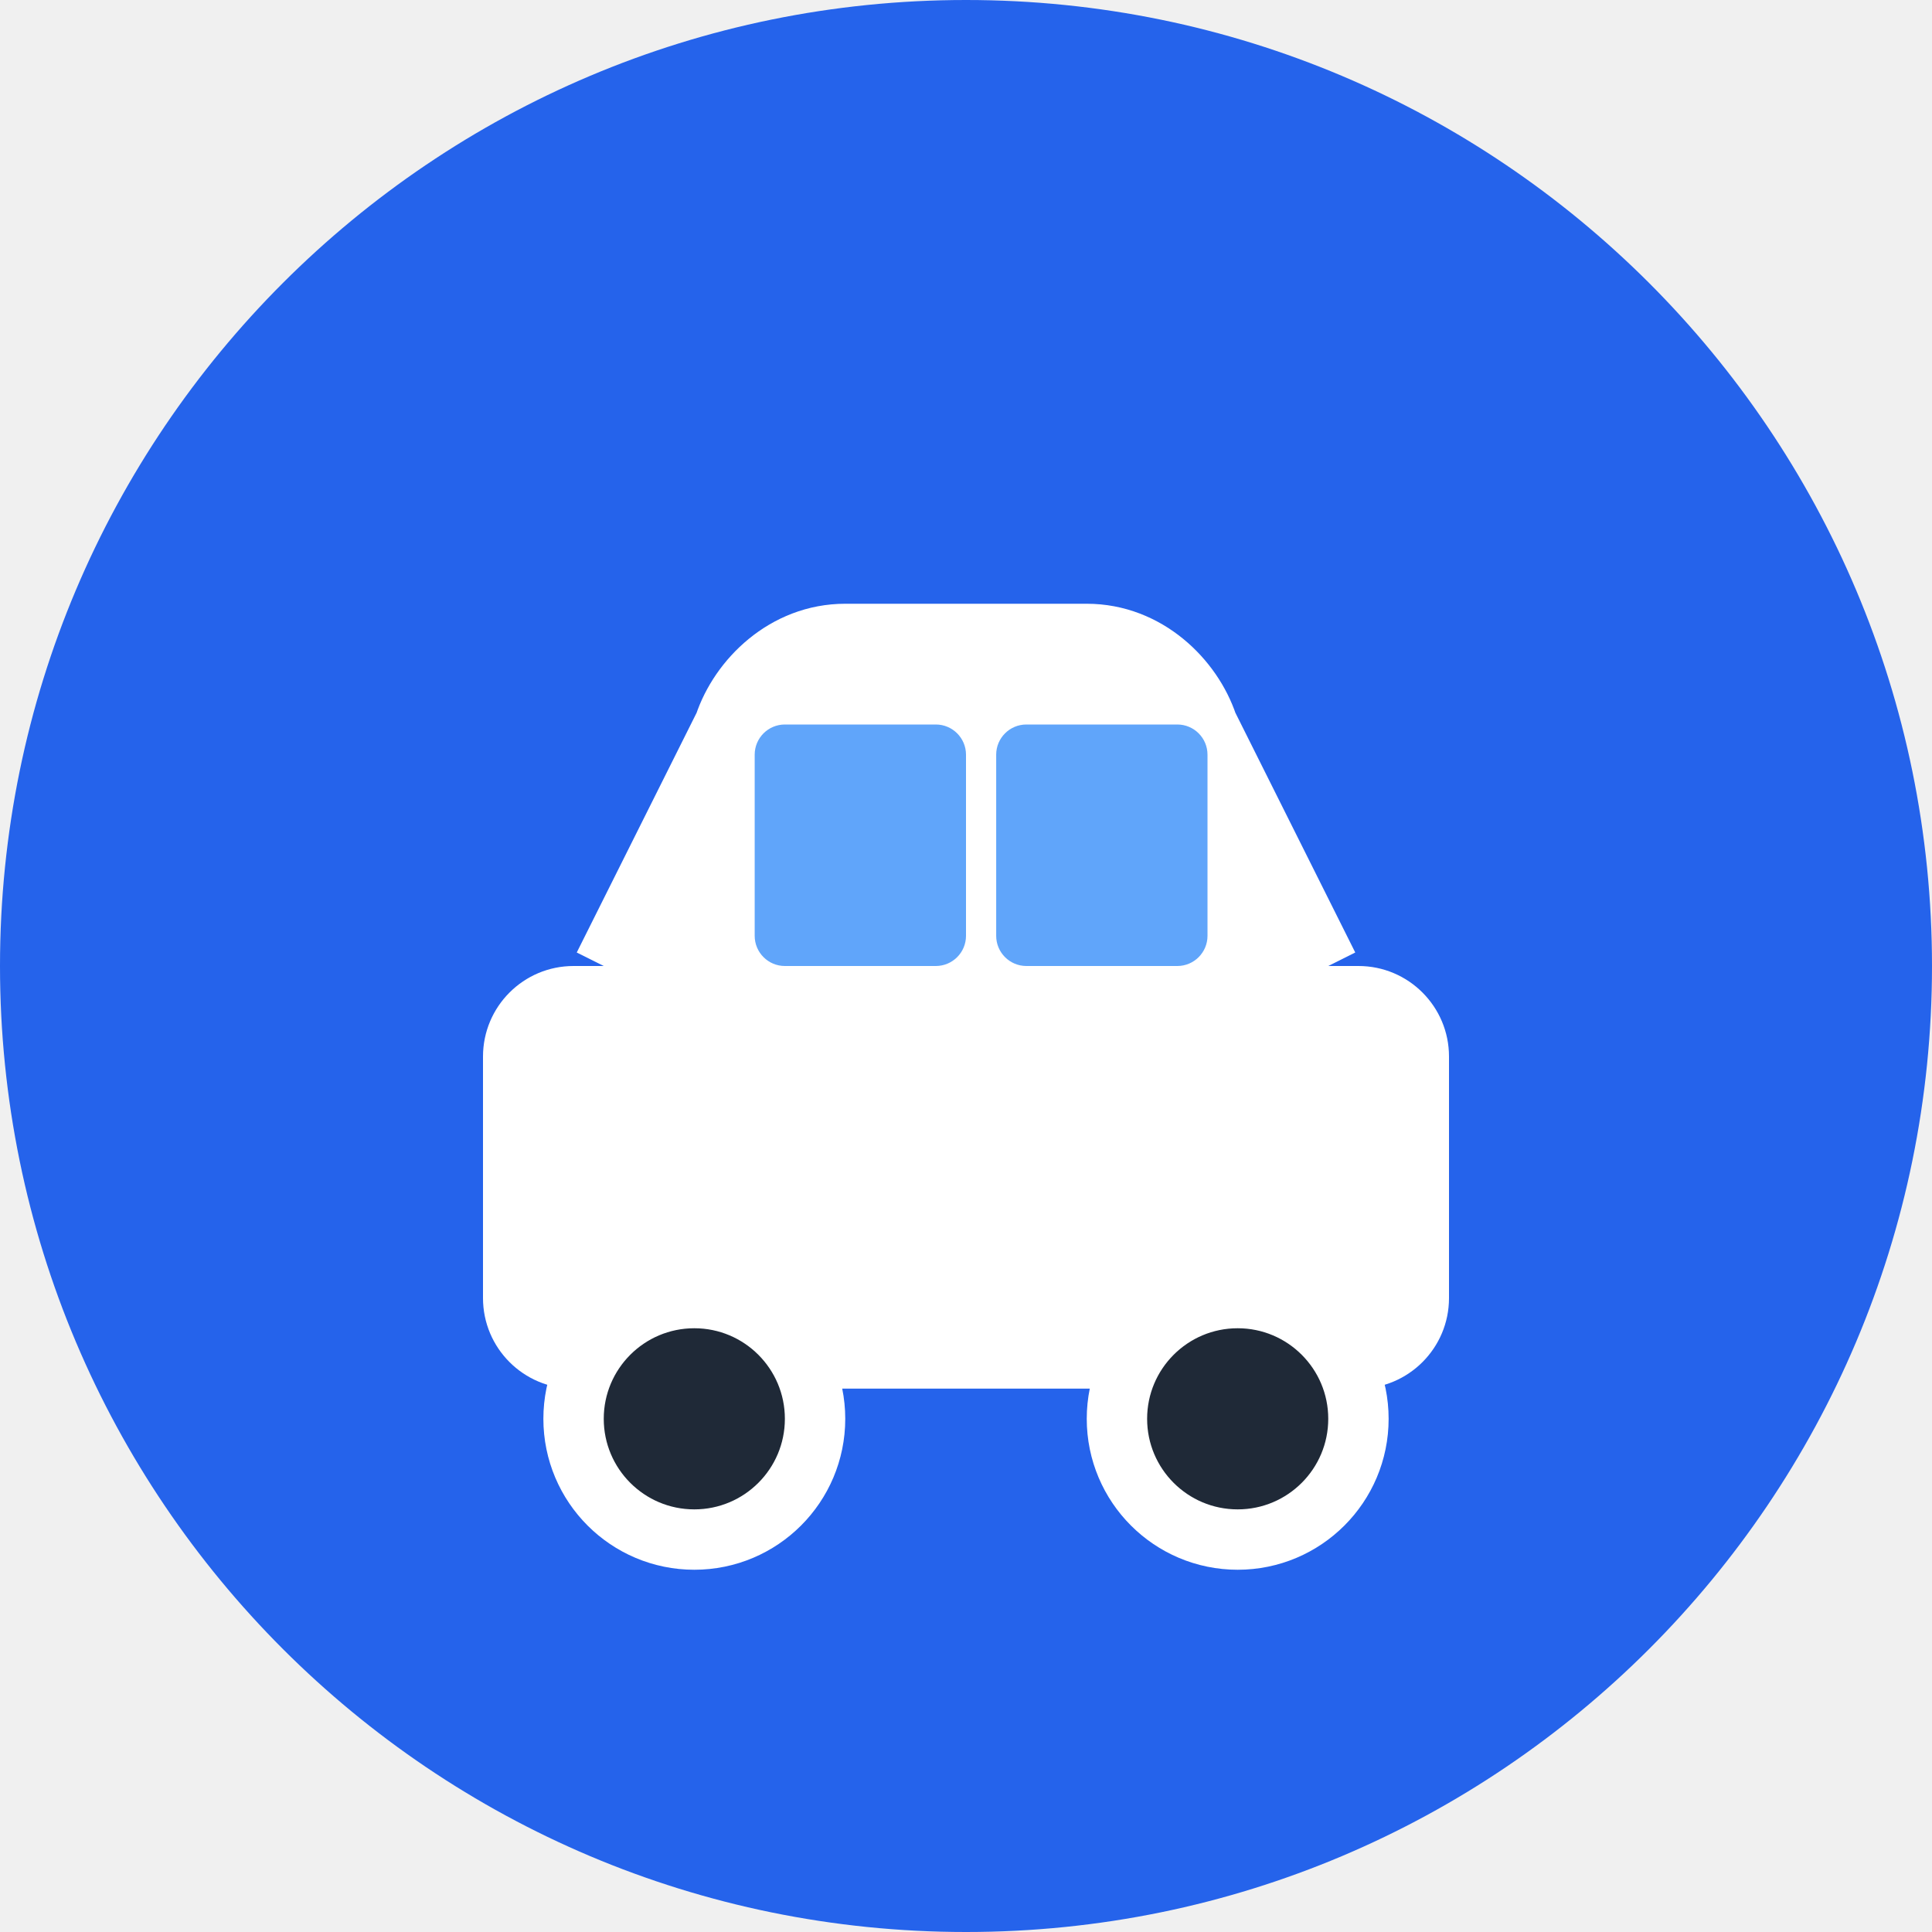
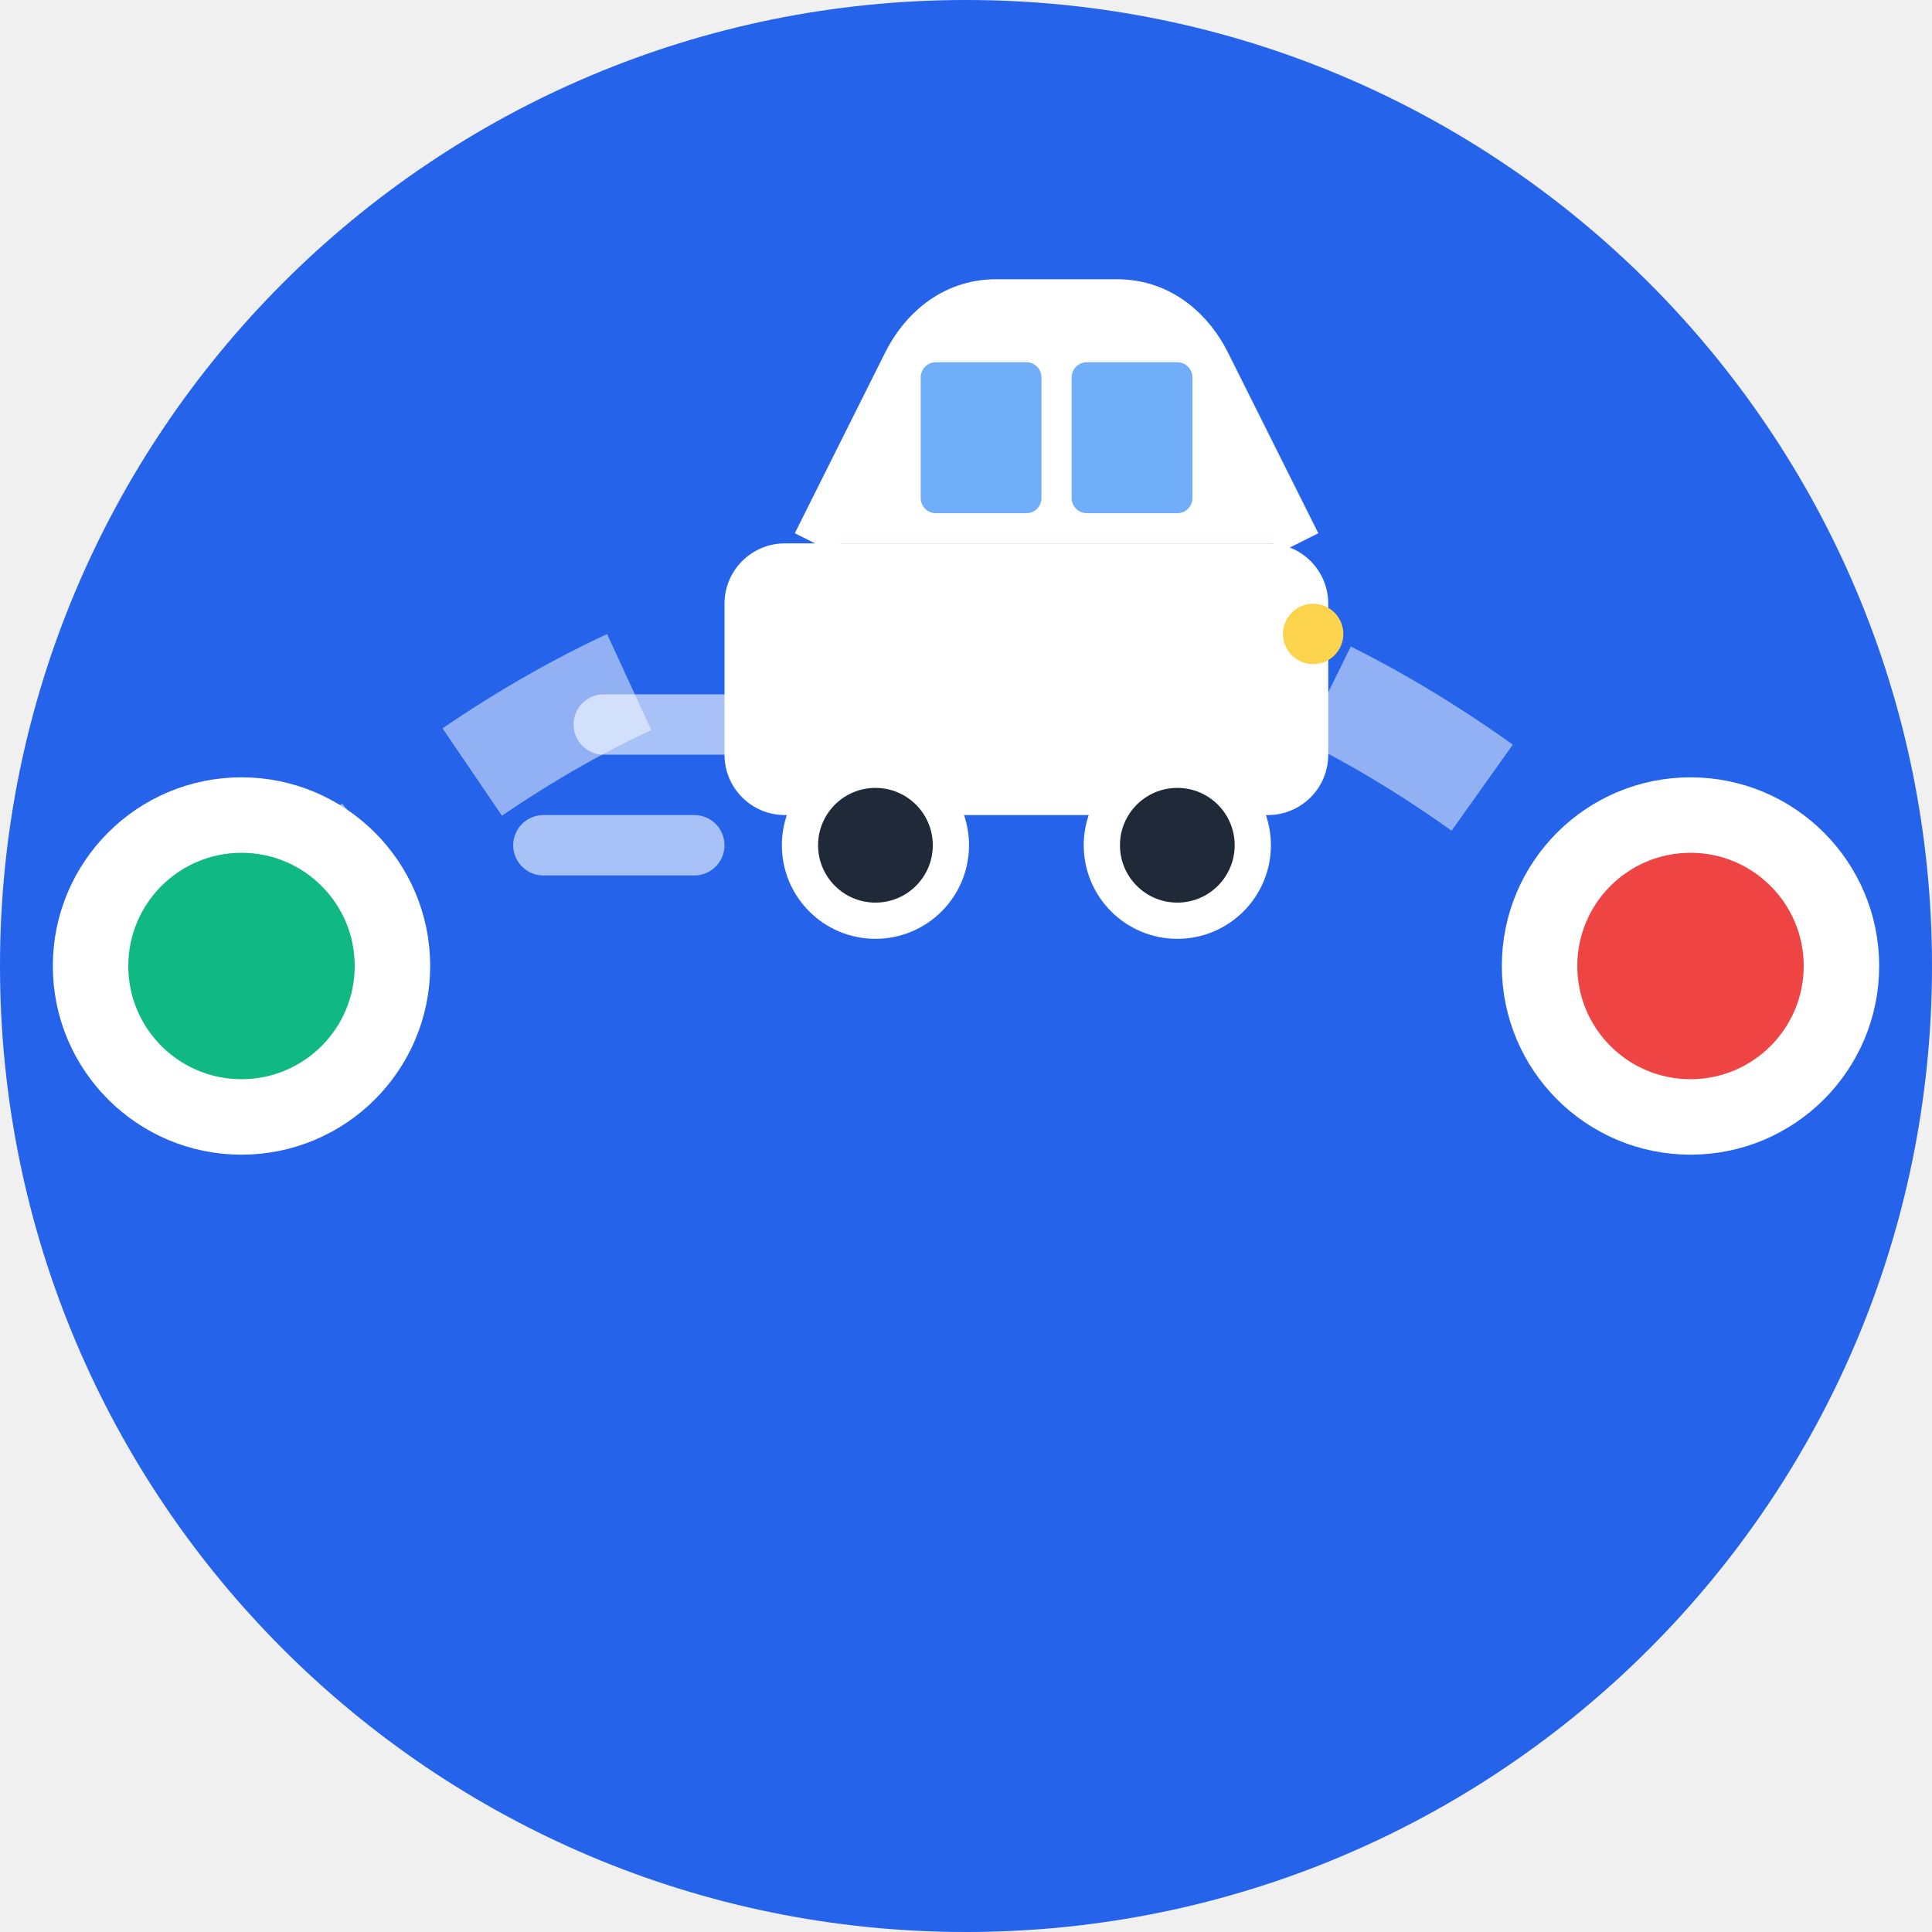
<svg xmlns="http://www.w3.org/2000/svg" width="64" height="64" viewBox="0 0 64 64" fill="none">
  <circle cx="32" cy="32" r="32" fill="#2563EB" />
-   <g transform="translate(12, 18)">
-     <rect x="4" y="14" width="32" height="14" rx="3" fill="white" />
-     <path d="M8 14 L12 6 C12.5 4.5 14 3 16 3 L24 3 C26 3 27.5 4.5 28 6 L32 14" fill="white" stroke="white" stroke-width="2" stroke-linejoin="round" />
-     <rect x="13" y="6" width="7" height="8" rx="1" fill="#60A5FA" />
-     <rect x="21" y="6" width="7" height="8" rx="1" fill="#60A5FA" />
-     <circle cx="11" cy="29" r="4" fill="#1F2937" stroke="white" stroke-width="2" />
-     <circle cx="29" cy="29" r="4" fill="#1F2937" stroke="white" stroke-width="2" />
+   <path d="M8 32 Q20 20, 32 20 T56 32" stroke="white" stroke-width="3.5" stroke-dasharray="6 4" fill="none" opacity="0.5" />
+   <circle cx="8" cy="32" r="5" fill="#10B981" stroke="white" stroke-width="2.5" />
+   <circle cx="56" cy="32" r="5" fill="#EF4444" stroke="white" stroke-width="2.5" />
+   <g transform="translate(24, 8)">
+     <rect x="0" y="10" width="20" height="9" rx="2" fill="white" />
+     <path d="M3 10 L6 4 C6.5 3 7.5 2 9 2 L13 2 C14.5 2 15.5 3 16 4 L19 10" fill="white" stroke="white" stroke-width="1.5" stroke-linejoin="round" />
+     <rect x="6.5" y="4" width="4" height="5" rx="0.5" fill="#60A5FA" opacity="0.9" />
+     <rect x="11.5" y="4" width="4" height="5" rx="0.5" fill="#60A5FA" opacity="0.9" />
+     <circle cx="5" cy="20" r="2.5" fill="#1F2937" stroke="white" stroke-width="1.2" />
+     <circle cx="15" cy="20" r="2.5" fill="#1F2937" stroke="white" stroke-width="1.2" />
+     <circle cx="19.5" cy="13" r="1" fill="#FCD34D" />
  </g>
+   <line x1="20" y1="24" x2="24" y2="24" stroke="white" stroke-width="2" stroke-linecap="round" opacity="0.6" />
+   <line x1="18" y1="28" x2="23" y2="28" stroke="white" stroke-width="2" stroke-linecap="round" opacity="0.6" />
</svg>
